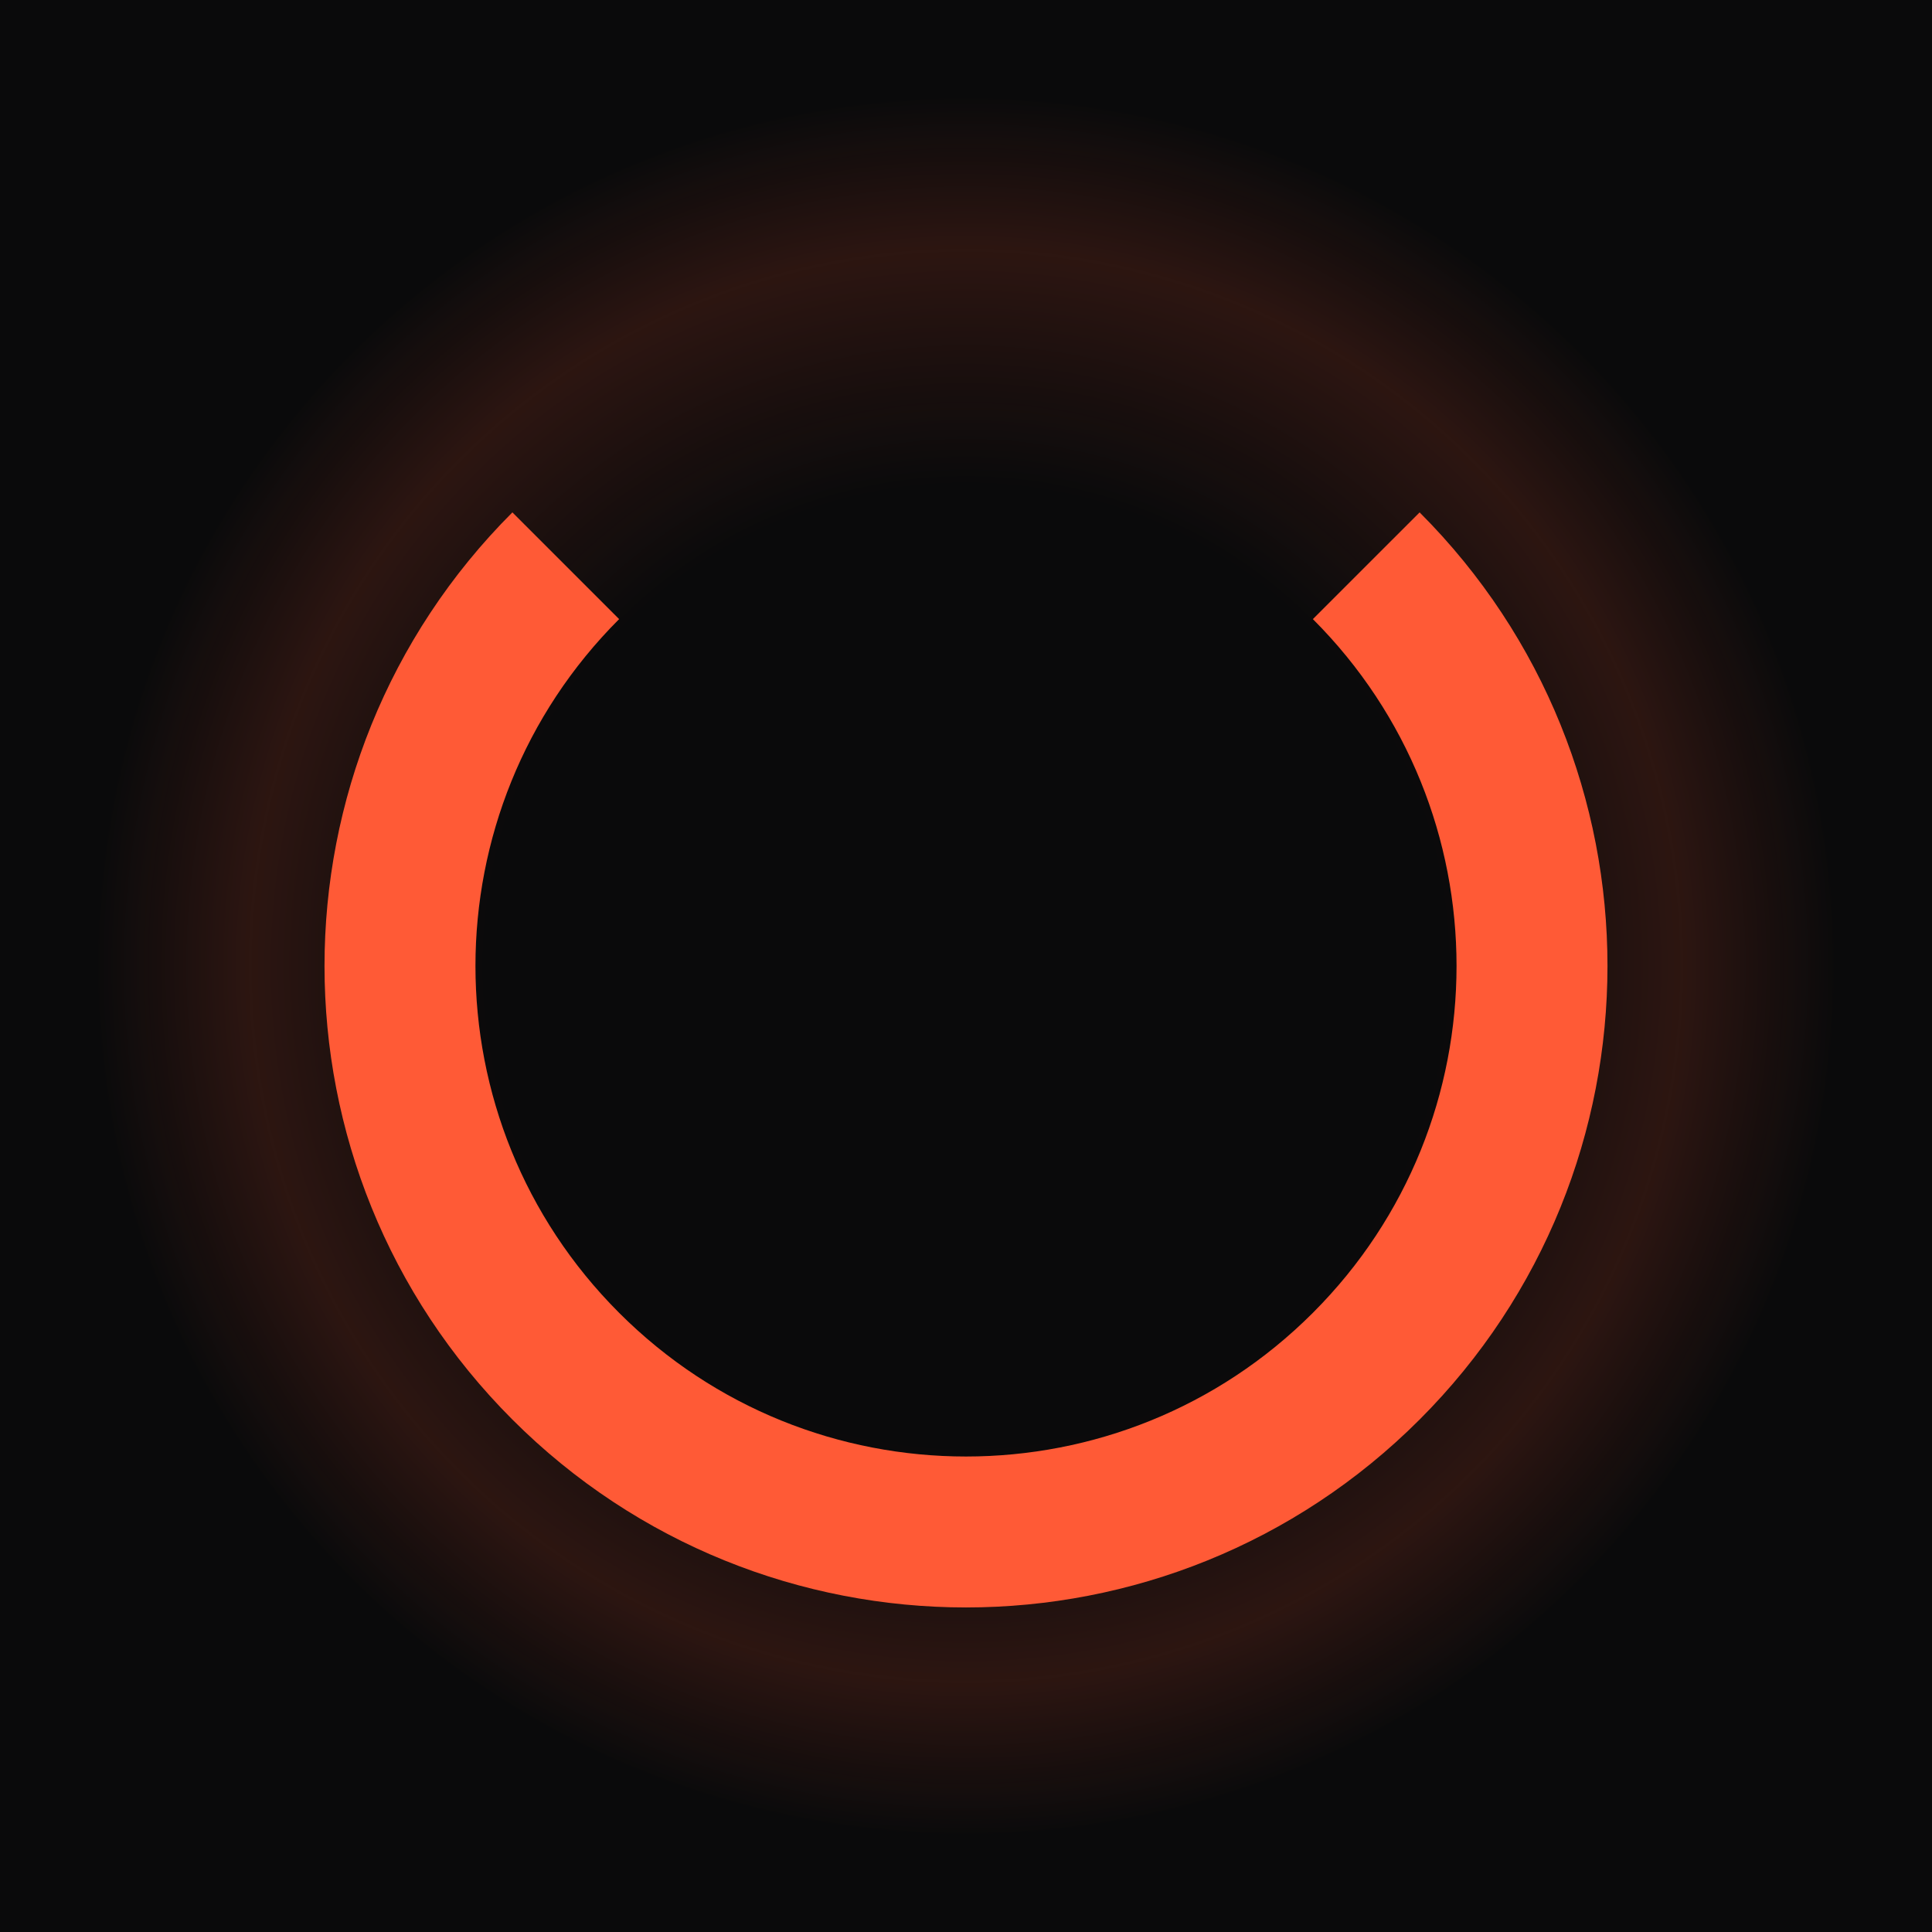
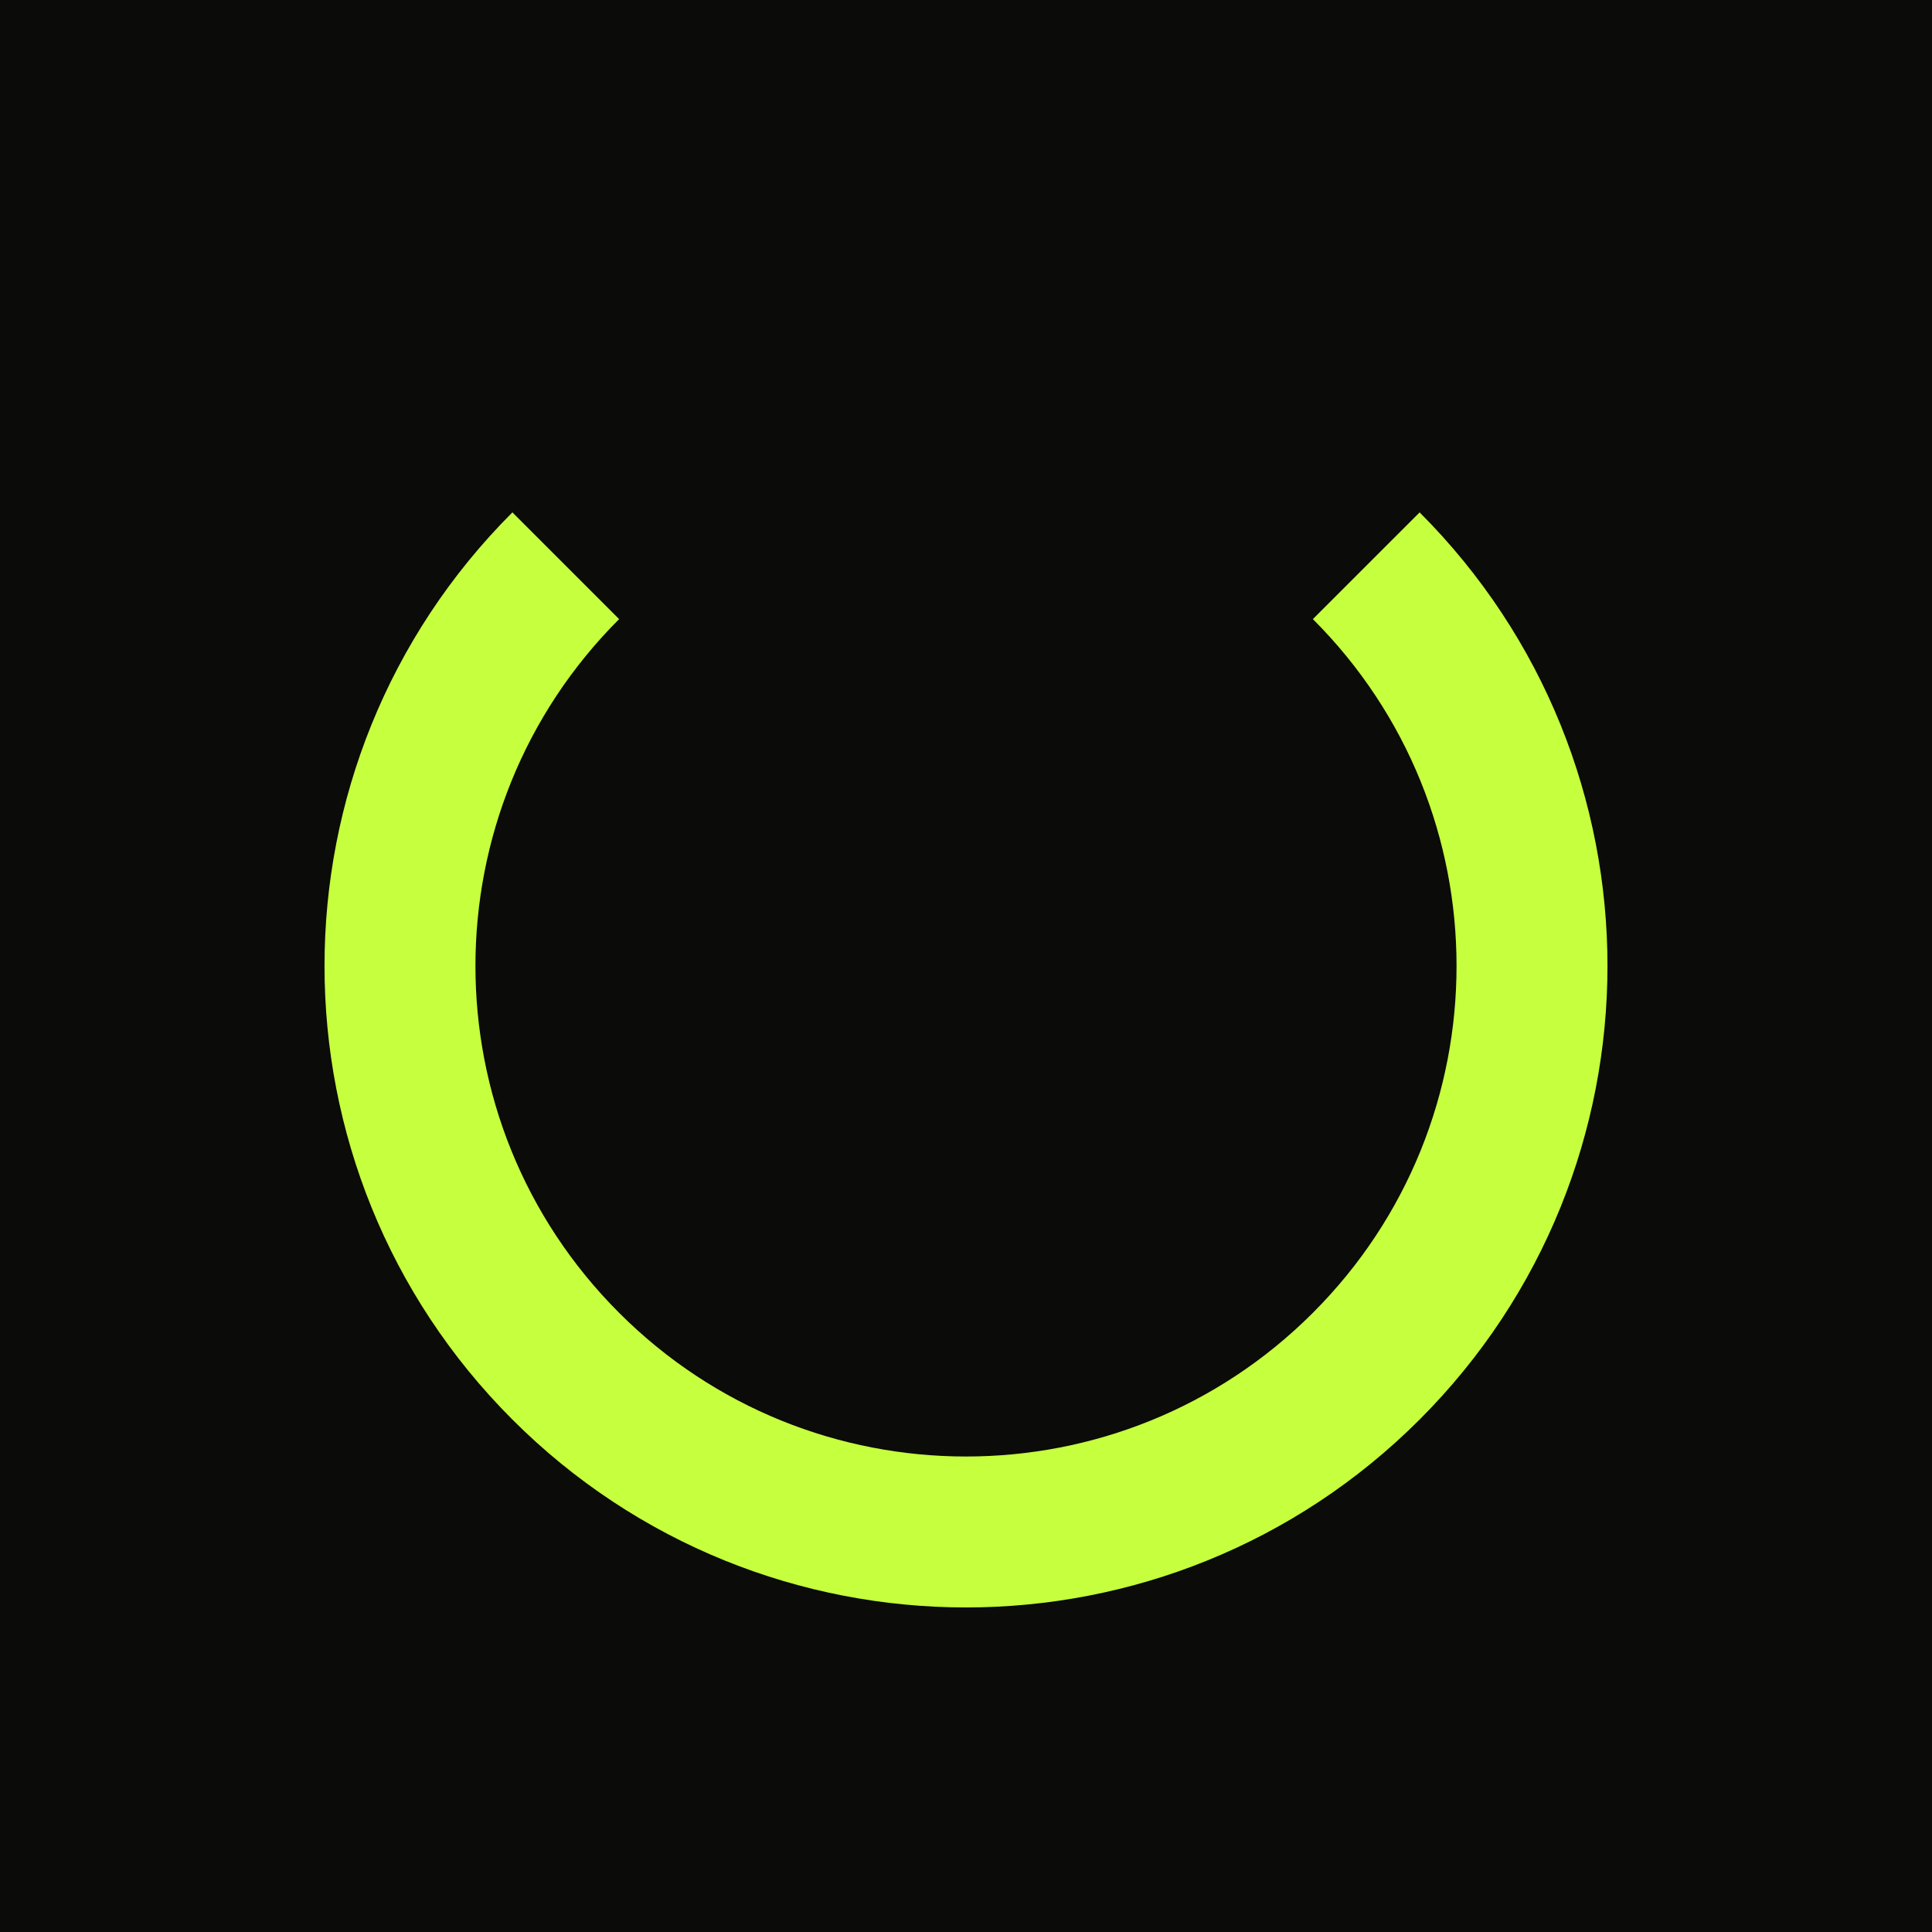
<svg xmlns="http://www.w3.org/2000/svg" viewBox="0 0 512 512" width="512" height="512" role="img" aria-label="Factory Zero">
-   <defs>
-     <radialGradient id="fzglow" cx="50%" cy="50%" r="50%">
-       <stop offset="55%" stop-color="#FF5A36" stop-opacity="0" />
-       <stop offset="82%" stop-color="#FF5A36" stop-opacity=".14" />
-       <stop offset="100%" stop-color="#FF5A36" stop-opacity="0" />
-     </radialGradient>
-   </defs>
-   <rect width="512" height="512" fill="#0A0A0B" />
-   <circle cx="256" cy="256" r="230" fill="url(#fzglow)" />
-   <path d="M362.07 149.93 A 150 150 0 1 1 149.93 149.93" fill="none" stroke="#FF5A36" stroke-width="40" stroke-linecap="butt" />
+   <rect width="512" height="512" fill="#0B0B0A" />
+   <path d="M362.07 149.93 A 150 150 0 1 1 149.93 149.93" fill="none" stroke="#C6FF3D" stroke-width="40" stroke-linecap="butt" />
</svg>
